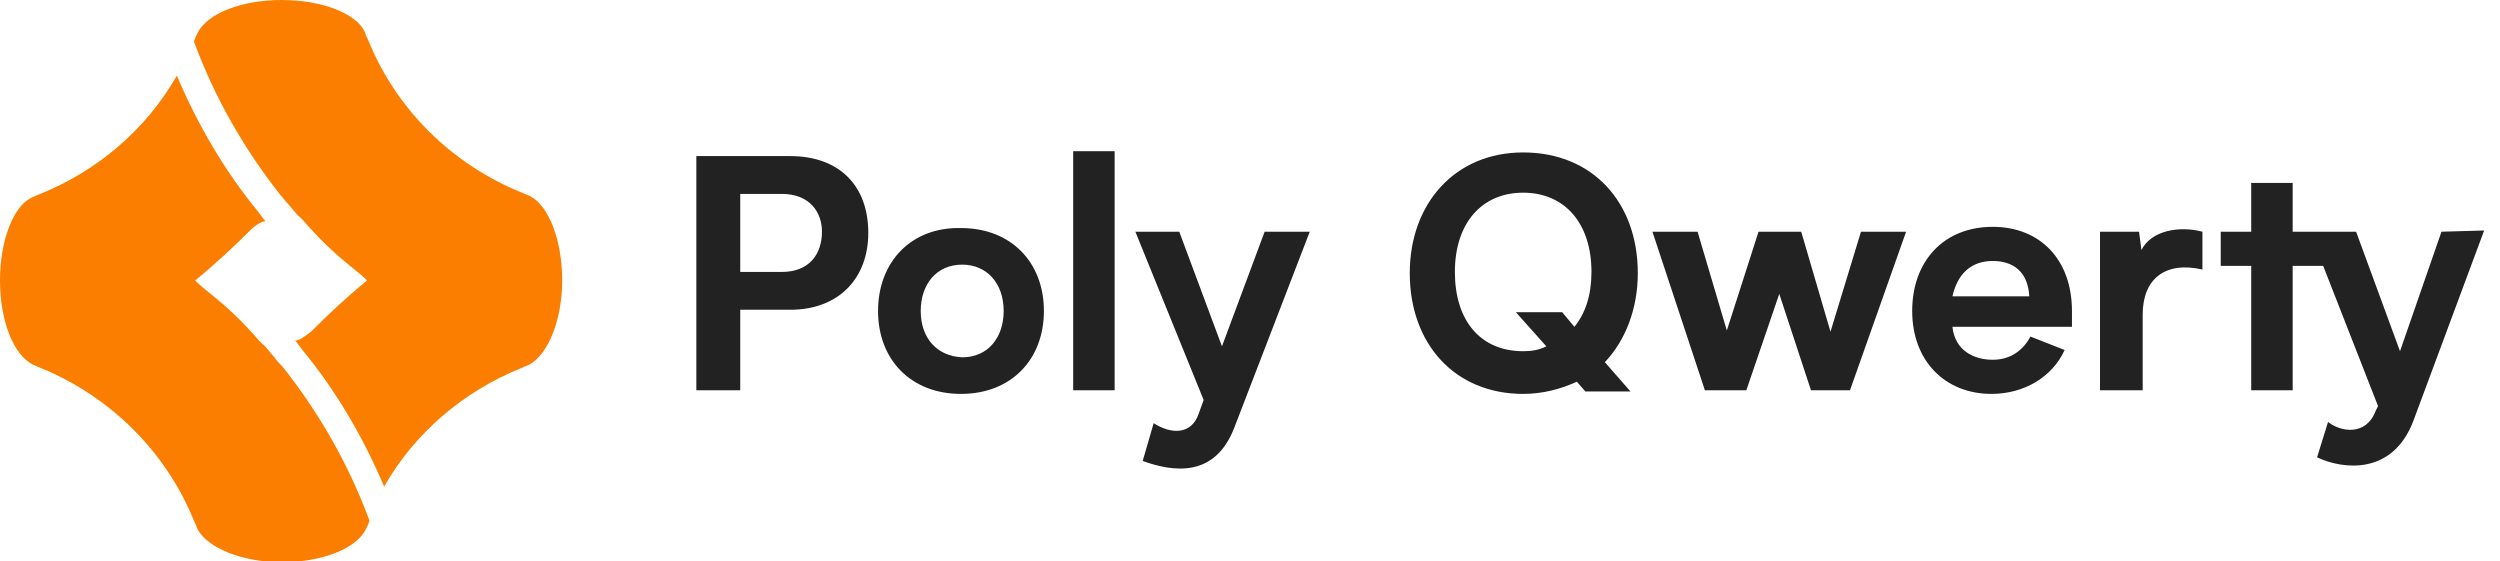
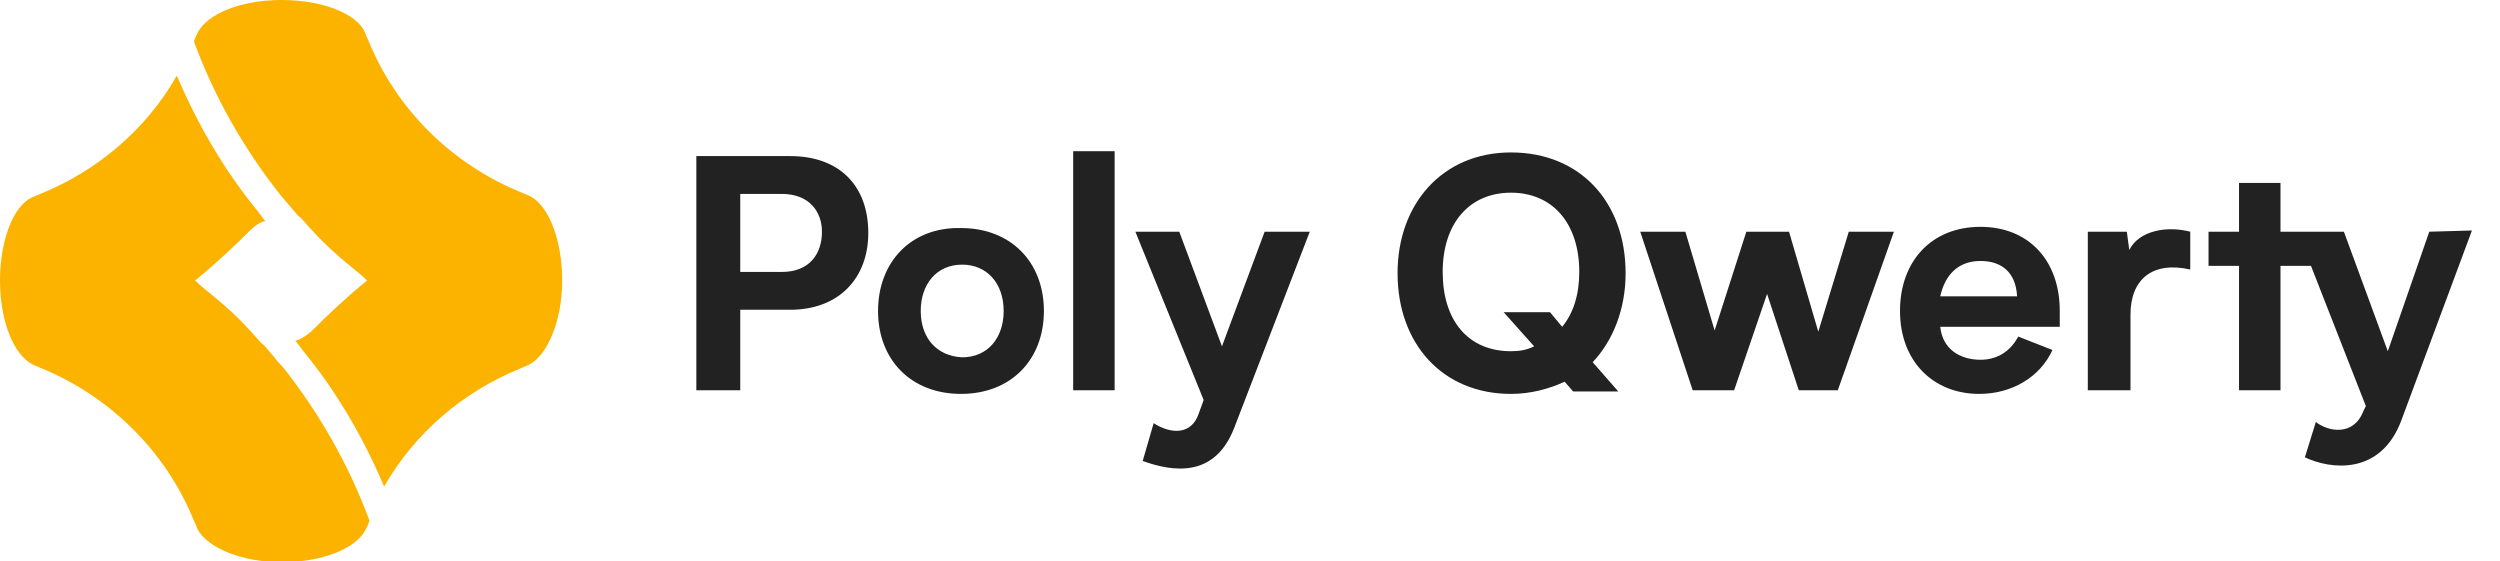
<svg xmlns="http://www.w3.org/2000/svg" version="1.1" id="Layer_1" x="0px" y="0px" viewBox="0 0 205 46" style="enable-background:new 0 0 205 46;" xml:space="preserve">
  <style type="text/css">
- 	.st0{fill:#FC7E00;}
+ 	.st0{fill:#FCB300;}
	.st1{fill:#222222;}
</style>
  <path class="st0" d="M43.5,16.1c-0.2-0.1-0.5-0.2-0.7-0.3C37.1,13.5,32.5,9,30.2,3.3c-0.1-0.2-0.2-0.4-0.3-0.7l0,0  C29.2,1.1,26.4,0,23.1,0S17,1.1,16.2,2.7l0,0c-0.1,0.2-0.2,0.4-0.3,0.7C17.6,8,20,12.2,23,16c0.2,0.2,0.4,0.5,0.6,0.7  s0.4,0.5,0.6,0.7l0,0c0.1,0.1,0.2,0.3,0.4,0.4c0.4,0.4,0.7,0.8,1.1,1.2c0.9,1,1.9,1.9,3,2.8c0.5,0.4,1,0.8,1.4,1.2  c-1.6,1.3-3.1,2.7-4.6,4.2c-0.5,0.4-1.1,0.8-1.3,0.7l0.3,0.4l0.3,0.4c2.8,3.4,5,7.2,6.7,11.2c2.5-4.4,6.5-7.8,11.2-9.7  c0.2-0.1,0.5-0.2,0.7-0.3c1.5-0.8,2.7-3.6,2.7-6.9C46.1,19.7,45,16.9,43.5,16.1z" />
  <path class="st0" d="M22.5,29.3c-0.2-0.2-0.4-0.5-0.6-0.7l0,0c-0.1-0.1-0.2-0.3-0.4-0.4c-0.4-0.4-0.7-0.8-1.1-1.2  c-0.9-1-1.9-1.9-3-2.8c-0.5-0.4-1-0.8-1.4-1.2c1.6-1.3,3.1-2.7,4.5-4.1c0.5-0.5,1.2-0.9,1.3-0.7l-0.3-0.4l-0.3-0.4  c-2.8-3.4-5-7.2-6.7-11.2C12,10.6,8,14,3.3,15.9c-0.2,0.1-0.5,0.2-0.7,0.3C1.1,16.9,0,19.7,0,23s1.1,6.1,2.7,6.9  c0.2,0.1,0.5,0.2,0.7,0.3C9,32.5,13.6,37,15.9,42.7c0.1,0.2,0.2,0.4,0.3,0.7l0,0c0.8,1.5,3.6,2.7,6.9,2.7s6.1-1.1,6.9-2.7l0,0  c0.1-0.2,0.2-0.4,0.3-0.7c-1.7-4.6-4.1-8.8-7.1-12.6C22.9,29.8,22.7,29.6,22.5,29.3z" />
-   <path class="st1" d="M64.8,12.8h-4.1h-3.6V32h3.6v-6.6h4.1c4,0,6.4-2.6,6.4-6.3C71.2,15.2,68.8,12.8,64.8,12.8z M64.1,22.3h-3.4  v-6.4h3.4c2.3,0,3.3,1.5,3.3,3.1C67.4,20.8,66.4,22.3,64.1,22.3z M72,25.5c0,4,2.7,6.8,6.8,6.8c4.1,0,6.8-2.8,6.8-6.8  s-2.7-6.8-6.8-6.8C74.7,18.6,72,21.5,72,25.5z M75.5,25.5c0-2.2,1.3-3.8,3.4-3.8c2,0,3.4,1.5,3.4,3.8c0,2.2-1.3,3.8-3.4,3.8  C76.8,29.2,75.5,27.7,75.5,25.5z M88,32h3.4V12.4H88V32z M103.7,19l-3.5,9.4L96.7,19h-3.6l5.6,13.8l-0.4,1.1  c-0.6,1.8-2.3,1.7-3.7,0.8l-0.9,3.1c2.5,0.9,5.9,1.4,7.5-2.7l6.2-16.1C107.4,19,103.7,19,103.7,19z M134.3,22.4  c0-5.8-3.7-9.9-9.4-9.9c-5.6,0-9.3,4.2-9.3,9.9c0,5.8,3.7,9.9,9.3,9.9c1.6,0,3.1-0.4,4.4-1l0.7,0.8h3.7l-2.1-2.4  C133.3,27.9,134.3,25.3,134.3,22.4z M124.9,28.8c-3.5,0-5.6-2.5-5.6-6.5s2.2-6.5,5.6-6.5s5.6,2.5,5.6,6.5c0,1.9-0.5,3.4-1.4,4.5  l-1-1.2h-3.8l2.5,2.8C126.2,28.7,125.6,28.8,124.9,28.8z M152.6,19l-2.5,8.2l-2.4-8.2h-3.5l-2.6,8.1l-2.4-8.1h-3.7l4.3,13h3.4  l2.7-7.9l2.6,7.9h3.2l4.6-13H152.6z M169.9,25.5c0-4.2-2.6-6.9-6.5-6.9c-4,0-6.6,2.8-6.6,6.9s2.7,6.8,6.5,6.8c2.7,0,5-1.4,6-3.6  l-2.8-1.1c-0.6,1.1-1.6,1.9-3.1,1.9c-1.6,0-3.1-0.8-3.3-2.7h9.8L169.9,25.5L169.9,25.5z M163.4,21.4c1.7,0,2.9,0.9,3,2.9h-6.3  C160.5,22.5,161.6,21.4,163.4,21.4z M175.6,20.5l-0.2-1.5h-3.2v13h3.5v-6.2c0-2.9,1.8-4.4,4.9-3.7V19  C178.7,18.5,176.4,18.9,175.6,20.5z M200.2,19l-3.4,9.8l-3.6-9.8h-1H188v-4h-3.4v4h-2.5v2.8h2.5V32h3.4V21.8h2.5l4.5,11.5l-0.2,0.4  c-0.8,2.1-2.9,1.7-3.9,0.9l-0.9,2.9c2.1,1,6.2,1.5,7.9-3l5.8-15.6L200.2,19L200.2,19z" />
+   <path class="st1" d="M64.8,12.8h-4.1h-3.6V32h3.6v-6.6h4.1c4,0,6.4-2.6,6.4-6.3C71.2,15.2,68.8,12.8,64.8,12.8z M64.1,22.3h-3.4  v-6.4h3.4c2.3,0,3.3,1.5,3.3,3.1C67.4,20.8,66.4,22.3,64.1,22.3z M72,25.5c0,4,2.7,6.8,6.8,6.8c4.1,0,6.8-2.8,6.8-6.8  s-2.7-6.8-6.8-6.8C74.7,18.6,72,21.5,72,25.5z M75.5,25.5c0-2.2,1.3-3.8,3.4-3.8c2,0,3.4,1.5,3.4,3.8c0,2.2-1.3,3.8-3.4,3.8  C76.8,29.2,75.5,27.7,75.5,25.5z M88,32h3.4V12.4H88V32z M103.7,19l-3.5,9.4L96.7,19h-3.6l5.6,13.8l-0.4,1.1  c-0.6,1.8-2.3,1.7-3.7,0.8l-0.9,3.1c2.5,0.9,5.9,1.4,7.5-2.7l6.2-16.1C107.4,19,103.7,19,103.7,19z M133.3,22.4  c0-5.8-3.7-9.9-9.4-9.9c-5.6,0-9.3,4.2-9.3,9.9c0,5.8,3.7,9.9,9.3,9.9c1.6,0,3.1-0.4,4.4-1l0.7,0.8h3.7l-2.1-2.4  C132.3,27.9,133.3,25.3,133.3,22.4z M123.9,28.8c-3.5,0-5.6-2.5-5.6-6.5s2.2-6.5,5.6-6.5s5.6,2.5,5.6,6.5c0,1.9-0.5,3.4-1.4,4.5  l-1-1.2h-3.8l2.5,2.8C125.2,28.7,124.6,28.8,123.9,28.8z M151.6,19l-2.5,8.2l-2.4-8.2h-3.5l-2.6,8.1l-2.4-8.1h-3.7l4.3,13h3.4  l2.7-7.9l2.6,7.9h3.2l4.6-13H151.6z M168.9,25.5c0-4.2-2.6-6.9-6.5-6.9c-4,0-6.6,2.8-6.6,6.9s2.7,6.8,6.5,6.8c2.7,0,5-1.4,6-3.6  l-2.8-1.1c-0.6,1.1-1.6,1.9-3.1,1.9c-1.6,0-3.1-0.8-3.3-2.7h9.8L168.9,25.5L168.9,25.5z M162.4,21.4c1.7,0,2.9,0.9,3,2.9h-6.3  C159.5,22.5,160.6,21.4,162.4,21.4z M174.6,20.5l-0.2-1.5h-3.2v13h3.5v-6.2c0-2.9,1.8-4.4,4.9-3.7V19  C177.7,18.5,175.4,18.9,174.6,20.5z M199.2,19l-3.4,9.8l-3.6-9.8h-1H187v-4h-3.4v4h-2.5v2.8h2.5V32h3.4V21.8h2.5l4.5,11.5l-0.2,0.4  c-0.8,2.1-2.9,1.7-3.9,0.9l-0.9,2.9c2.1,1,6.2,1.5,7.9-3l5.8-15.6L199.2,19L199.2,19z" />
</svg>
